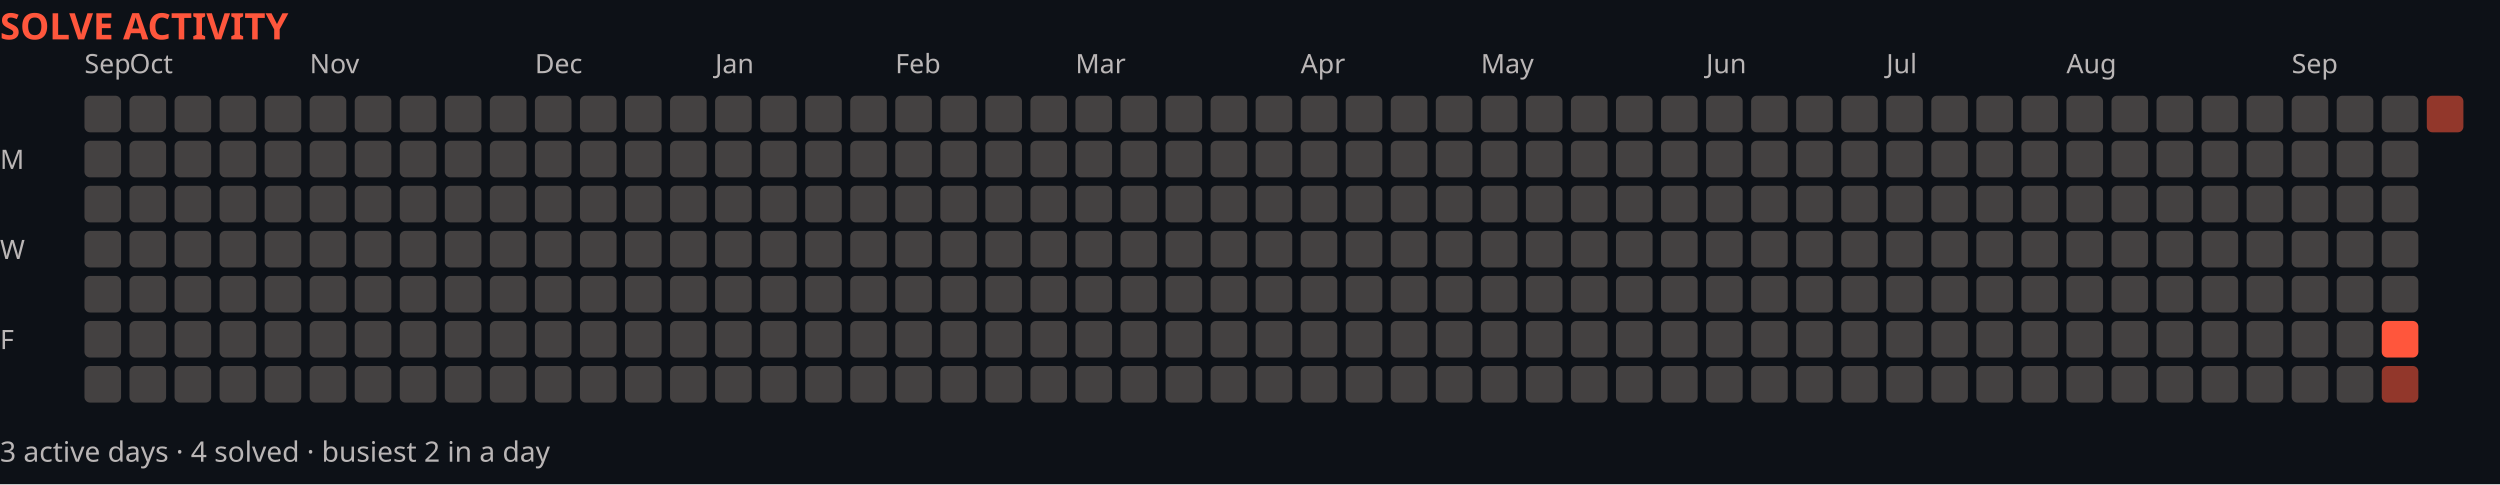
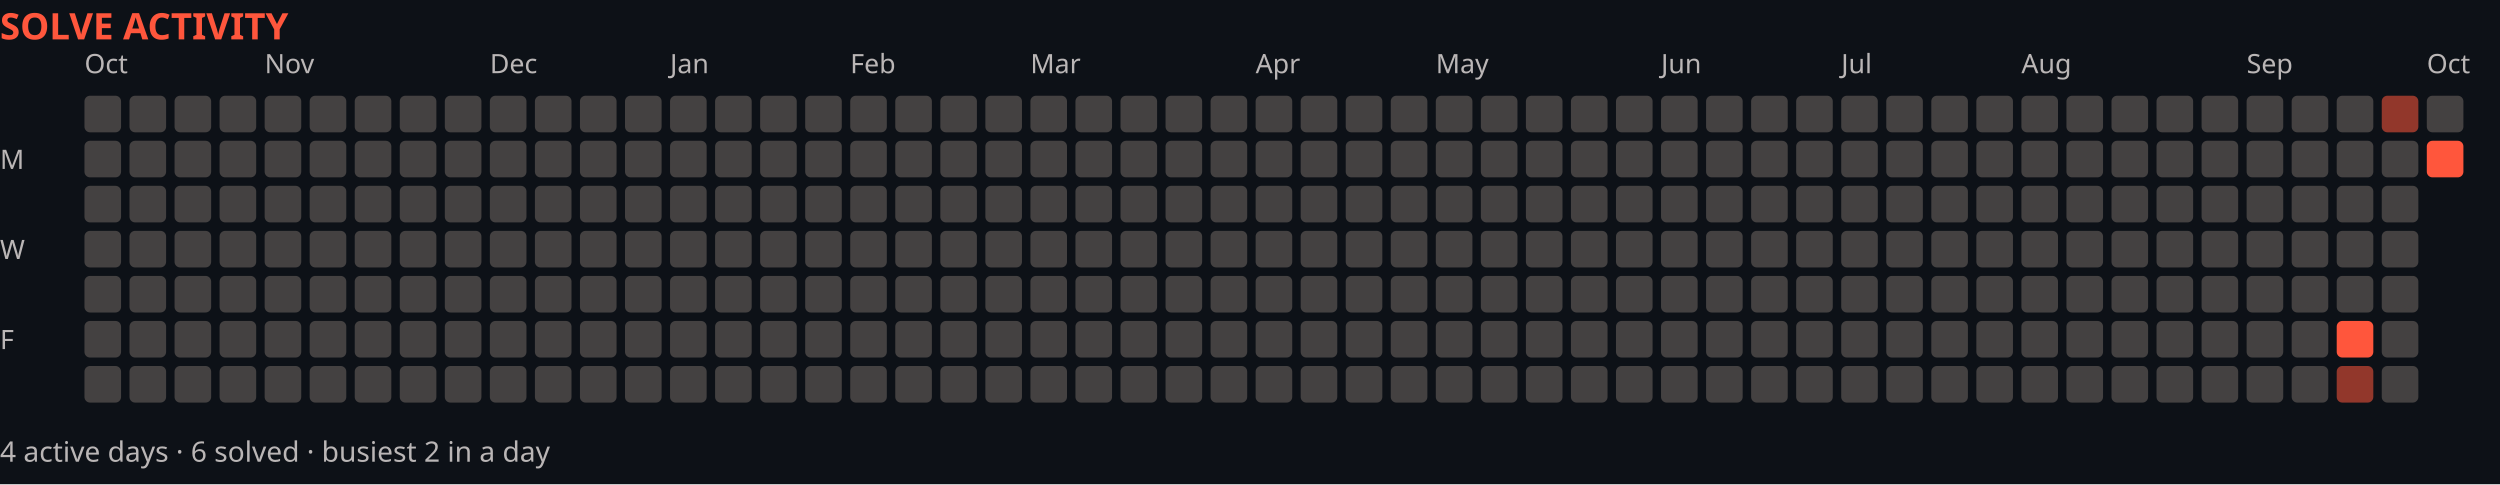
<svg xmlns="http://www.w3.org/2000/svg" width="888" height="172" viewBox="0 0 888 172" role="img" aria-label="Solve activity over the last year">
  <rect width="888" height="172" fill="#0d1117" />
  <text x="0" y="14" font-family="system-ui,sans-serif" font-size="13" font-weight="700" fill="#ff563c">SOLVE ACTIVITY</text>
-   <text x="30" y="26" font-family="system-ui,sans-serif" font-size="9.5" fill="#bab6b6">Sep</text>
-   <text x="46" y="26" font-family="system-ui,sans-serif" font-size="9.5" fill="#bab6b6">Oct</text>
-   <text x="110" y="26" font-family="system-ui,sans-serif" font-size="9.5" fill="#bab6b6">Nov</text>
-   <text x="190" y="26" font-family="system-ui,sans-serif" font-size="9.5" fill="#bab6b6">Dec</text>
-   <text x="254" y="26" font-family="system-ui,sans-serif" font-size="9.5" fill="#bab6b6">Jan</text>
-   <text x="318" y="26" font-family="system-ui,sans-serif" font-size="9.5" fill="#bab6b6">Feb</text>
-   <text x="382" y="26" font-family="system-ui,sans-serif" font-size="9.5" fill="#bab6b6">Mar</text>
-   <text x="462" y="26" font-family="system-ui,sans-serif" font-size="9.5" fill="#bab6b6">Apr</text>
-   <text x="526" y="26" font-family="system-ui,sans-serif" font-size="9.5" fill="#bab6b6">May</text>
-   <text x="606" y="26" font-family="system-ui,sans-serif" font-size="9.5" fill="#bab6b6">Jun</text>
-   <text x="670" y="26" font-family="system-ui,sans-serif" font-size="9.5" fill="#bab6b6">Jul</text>
-   <text x="734" y="26" font-family="system-ui,sans-serif" font-size="9.5" fill="#bab6b6">Aug</text>
-   <text x="814" y="26" font-family="system-ui,sans-serif" font-size="9.5" fill="#bab6b6">Sep</text>
+   <text x="30" y="26" font-family="system-ui,sans-serif" font-size="9.5" fill="#bab6b6">Oct</text>
+   <text x="94" y="26" font-family="system-ui,sans-serif" font-size="9.5" fill="#bab6b6">Nov</text>
+   <text x="174" y="26" font-family="system-ui,sans-serif" font-size="9.5" fill="#bab6b6">Dec</text>
+   <text x="238" y="26" font-family="system-ui,sans-serif" font-size="9.5" fill="#bab6b6">Jan</text>
+   <text x="302" y="26" font-family="system-ui,sans-serif" font-size="9.5" fill="#bab6b6">Feb</text>
+   <text x="366" y="26" font-family="system-ui,sans-serif" font-size="9.5" fill="#bab6b6">Mar</text>
+   <text x="446" y="26" font-family="system-ui,sans-serif" font-size="9.5" fill="#bab6b6">Apr</text>
+   <text x="510" y="26" font-family="system-ui,sans-serif" font-size="9.5" fill="#bab6b6">May</text>
+   <text x="590" y="26" font-family="system-ui,sans-serif" font-size="9.5" fill="#bab6b6">Jun</text>
+   <text x="654" y="26" font-family="system-ui,sans-serif" font-size="9.5" fill="#bab6b6">Jul</text>
+   <text x="718" y="26" font-family="system-ui,sans-serif" font-size="9.5" fill="#bab6b6">Aug</text>
+   <text x="798" y="26" font-family="system-ui,sans-serif" font-size="9.5" fill="#bab6b6">Sep</text>
+   <text x="862" y="26" font-family="system-ui,sans-serif" font-size="9.5" fill="#bab6b6">Oct</text>
  <text x="0" y="60" font-family="system-ui,sans-serif" font-size="9.5" fill="#bab6b6">M</text>
  <text x="0" y="92" font-family="system-ui,sans-serif" font-size="9.5" fill="#bab6b6">W</text>
  <text x="0" y="124" font-family="system-ui,sans-serif" font-size="9.5" fill="#bab6b6">F</text>
  <rect x="30" y="34" width="13" height="13" fill="#444141" rx="2" />
  <rect x="30" y="50" width="13" height="13" fill="#444141" rx="2" />
  <rect x="30" y="66" width="13" height="13" fill="#444141" rx="2" />
  <rect x="30" y="82" width="13" height="13" fill="#444141" rx="2" />
  <rect x="30" y="98" width="13" height="13" fill="#444141" rx="2" />
  <rect x="30" y="114" width="13" height="13" fill="#444141" rx="2" />
  <rect x="30" y="130" width="13" height="13" fill="#444141" rx="2" />
  <rect x="46" y="34" width="13" height="13" fill="#444141" rx="2" />
  <rect x="46" y="50" width="13" height="13" fill="#444141" rx="2" />
  <rect x="46" y="66" width="13" height="13" fill="#444141" rx="2" />
  <rect x="46" y="82" width="13" height="13" fill="#444141" rx="2" />
  <rect x="46" y="98" width="13" height="13" fill="#444141" rx="2" />
  <rect x="46" y="114" width="13" height="13" fill="#444141" rx="2" />
  <rect x="46" y="130" width="13" height="13" fill="#444141" rx="2" />
  <rect x="62" y="34" width="13" height="13" fill="#444141" rx="2" />
  <rect x="62" y="50" width="13" height="13" fill="#444141" rx="2" />
  <rect x="62" y="66" width="13" height="13" fill="#444141" rx="2" />
  <rect x="62" y="82" width="13" height="13" fill="#444141" rx="2" />
  <rect x="62" y="98" width="13" height="13" fill="#444141" rx="2" />
  <rect x="62" y="114" width="13" height="13" fill="#444141" rx="2" />
  <rect x="62" y="130" width="13" height="13" fill="#444141" rx="2" />
  <rect x="78" y="34" width="13" height="13" fill="#444141" rx="2" />
  <rect x="78" y="50" width="13" height="13" fill="#444141" rx="2" />
  <rect x="78" y="66" width="13" height="13" fill="#444141" rx="2" />
  <rect x="78" y="82" width="13" height="13" fill="#444141" rx="2" />
  <rect x="78" y="98" width="13" height="13" fill="#444141" rx="2" />
  <rect x="78" y="114" width="13" height="13" fill="#444141" rx="2" />
  <rect x="78" y="130" width="13" height="13" fill="#444141" rx="2" />
  <rect x="94" y="34" width="13" height="13" fill="#444141" rx="2" />
  <rect x="94" y="50" width="13" height="13" fill="#444141" rx="2" />
  <rect x="94" y="66" width="13" height="13" fill="#444141" rx="2" />
  <rect x="94" y="82" width="13" height="13" fill="#444141" rx="2" />
  <rect x="94" y="98" width="13" height="13" fill="#444141" rx="2" />
  <rect x="94" y="114" width="13" height="13" fill="#444141" rx="2" />
  <rect x="94" y="130" width="13" height="13" fill="#444141" rx="2" />
  <rect x="110" y="34" width="13" height="13" fill="#444141" rx="2" />
  <rect x="110" y="50" width="13" height="13" fill="#444141" rx="2" />
  <rect x="110" y="66" width="13" height="13" fill="#444141" rx="2" />
  <rect x="110" y="82" width="13" height="13" fill="#444141" rx="2" />
  <rect x="110" y="98" width="13" height="13" fill="#444141" rx="2" />
  <rect x="110" y="114" width="13" height="13" fill="#444141" rx="2" />
  <rect x="110" y="130" width="13" height="13" fill="#444141" rx="2" />
  <rect x="126" y="34" width="13" height="13" fill="#444141" rx="2" />
  <rect x="126" y="50" width="13" height="13" fill="#444141" rx="2" />
  <rect x="126" y="66" width="13" height="13" fill="#444141" rx="2" />
  <rect x="126" y="82" width="13" height="13" fill="#444141" rx="2" />
  <rect x="126" y="98" width="13" height="13" fill="#444141" rx="2" />
  <rect x="126" y="114" width="13" height="13" fill="#444141" rx="2" />
  <rect x="126" y="130" width="13" height="13" fill="#444141" rx="2" />
  <rect x="142" y="34" width="13" height="13" fill="#444141" rx="2" />
  <rect x="142" y="50" width="13" height="13" fill="#444141" rx="2" />
  <rect x="142" y="66" width="13" height="13" fill="#444141" rx="2" />
  <rect x="142" y="82" width="13" height="13" fill="#444141" rx="2" />
  <rect x="142" y="98" width="13" height="13" fill="#444141" rx="2" />
  <rect x="142" y="114" width="13" height="13" fill="#444141" rx="2" />
  <rect x="142" y="130" width="13" height="13" fill="#444141" rx="2" />
  <rect x="158" y="34" width="13" height="13" fill="#444141" rx="2" />
  <rect x="158" y="50" width="13" height="13" fill="#444141" rx="2" />
  <rect x="158" y="66" width="13" height="13" fill="#444141" rx="2" />
  <rect x="158" y="82" width="13" height="13" fill="#444141" rx="2" />
  <rect x="158" y="98" width="13" height="13" fill="#444141" rx="2" />
  <rect x="158" y="114" width="13" height="13" fill="#444141" rx="2" />
  <rect x="158" y="130" width="13" height="13" fill="#444141" rx="2" />
  <rect x="174" y="34" width="13" height="13" fill="#444141" rx="2" />
  <rect x="174" y="50" width="13" height="13" fill="#444141" rx="2" />
  <rect x="174" y="66" width="13" height="13" fill="#444141" rx="2" />
  <rect x="174" y="82" width="13" height="13" fill="#444141" rx="2" />
  <rect x="174" y="98" width="13" height="13" fill="#444141" rx="2" />
  <rect x="174" y="114" width="13" height="13" fill="#444141" rx="2" />
  <rect x="174" y="130" width="13" height="13" fill="#444141" rx="2" />
  <rect x="190" y="34" width="13" height="13" fill="#444141" rx="2" />
  <rect x="190" y="50" width="13" height="13" fill="#444141" rx="2" />
  <rect x="190" y="66" width="13" height="13" fill="#444141" rx="2" />
  <rect x="190" y="82" width="13" height="13" fill="#444141" rx="2" />
  <rect x="190" y="98" width="13" height="13" fill="#444141" rx="2" />
  <rect x="190" y="114" width="13" height="13" fill="#444141" rx="2" />
  <rect x="190" y="130" width="13" height="13" fill="#444141" rx="2" />
  <rect x="206" y="34" width="13" height="13" fill="#444141" rx="2" />
  <rect x="206" y="50" width="13" height="13" fill="#444141" rx="2" />
  <rect x="206" y="66" width="13" height="13" fill="#444141" rx="2" />
  <rect x="206" y="82" width="13" height="13" fill="#444141" rx="2" />
  <rect x="206" y="98" width="13" height="13" fill="#444141" rx="2" />
  <rect x="206" y="114" width="13" height="13" fill="#444141" rx="2" />
  <rect x="206" y="130" width="13" height="13" fill="#444141" rx="2" />
  <rect x="222" y="34" width="13" height="13" fill="#444141" rx="2" />
  <rect x="222" y="50" width="13" height="13" fill="#444141" rx="2" />
  <rect x="222" y="66" width="13" height="13" fill="#444141" rx="2" />
  <rect x="222" y="82" width="13" height="13" fill="#444141" rx="2" />
  <rect x="222" y="98" width="13" height="13" fill="#444141" rx="2" />
  <rect x="222" y="114" width="13" height="13" fill="#444141" rx="2" />
  <rect x="222" y="130" width="13" height="13" fill="#444141" rx="2" />
  <rect x="238" y="34" width="13" height="13" fill="#444141" rx="2" />
  <rect x="238" y="50" width="13" height="13" fill="#444141" rx="2" />
  <rect x="238" y="66" width="13" height="13" fill="#444141" rx="2" />
  <rect x="238" y="82" width="13" height="13" fill="#444141" rx="2" />
  <rect x="238" y="98" width="13" height="13" fill="#444141" rx="2" />
  <rect x="238" y="114" width="13" height="13" fill="#444141" rx="2" />
  <rect x="238" y="130" width="13" height="13" fill="#444141" rx="2" />
  <rect x="254" y="34" width="13" height="13" fill="#444141" rx="2" />
  <rect x="254" y="50" width="13" height="13" fill="#444141" rx="2" />
  <rect x="254" y="66" width="13" height="13" fill="#444141" rx="2" />
  <rect x="254" y="82" width="13" height="13" fill="#444141" rx="2" />
  <rect x="254" y="98" width="13" height="13" fill="#444141" rx="2" />
  <rect x="254" y="114" width="13" height="13" fill="#444141" rx="2" />
  <rect x="254" y="130" width="13" height="13" fill="#444141" rx="2" />
  <rect x="270" y="34" width="13" height="13" fill="#444141" rx="2" />
  <rect x="270" y="50" width="13" height="13" fill="#444141" rx="2" />
  <rect x="270" y="66" width="13" height="13" fill="#444141" rx="2" />
  <rect x="270" y="82" width="13" height="13" fill="#444141" rx="2" />
  <rect x="270" y="98" width="13" height="13" fill="#444141" rx="2" />
  <rect x="270" y="114" width="13" height="13" fill="#444141" rx="2" />
  <rect x="270" y="130" width="13" height="13" fill="#444141" rx="2" />
  <rect x="286" y="34" width="13" height="13" fill="#444141" rx="2" />
  <rect x="286" y="50" width="13" height="13" fill="#444141" rx="2" />
  <rect x="286" y="66" width="13" height="13" fill="#444141" rx="2" />
  <rect x="286" y="82" width="13" height="13" fill="#444141" rx="2" />
  <rect x="286" y="98" width="13" height="13" fill="#444141" rx="2" />
  <rect x="286" y="114" width="13" height="13" fill="#444141" rx="2" />
  <rect x="286" y="130" width="13" height="13" fill="#444141" rx="2" />
  <rect x="302" y="34" width="13" height="13" fill="#444141" rx="2" />
  <rect x="302" y="50" width="13" height="13" fill="#444141" rx="2" />
  <rect x="302" y="66" width="13" height="13" fill="#444141" rx="2" />
  <rect x="302" y="82" width="13" height="13" fill="#444141" rx="2" />
  <rect x="302" y="98" width="13" height="13" fill="#444141" rx="2" />
  <rect x="302" y="114" width="13" height="13" fill="#444141" rx="2" />
  <rect x="302" y="130" width="13" height="13" fill="#444141" rx="2" />
  <rect x="318" y="34" width="13" height="13" fill="#444141" rx="2" />
  <rect x="318" y="50" width="13" height="13" fill="#444141" rx="2" />
  <rect x="318" y="66" width="13" height="13" fill="#444141" rx="2" />
  <rect x="318" y="82" width="13" height="13" fill="#444141" rx="2" />
  <rect x="318" y="98" width="13" height="13" fill="#444141" rx="2" />
  <rect x="318" y="114" width="13" height="13" fill="#444141" rx="2" />
  <rect x="318" y="130" width="13" height="13" fill="#444141" rx="2" />
  <rect x="334" y="34" width="13" height="13" fill="#444141" rx="2" />
  <rect x="334" y="50" width="13" height="13" fill="#444141" rx="2" />
  <rect x="334" y="66" width="13" height="13" fill="#444141" rx="2" />
  <rect x="334" y="82" width="13" height="13" fill="#444141" rx="2" />
  <rect x="334" y="98" width="13" height="13" fill="#444141" rx="2" />
  <rect x="334" y="114" width="13" height="13" fill="#444141" rx="2" />
  <rect x="334" y="130" width="13" height="13" fill="#444141" rx="2" />
  <rect x="350" y="34" width="13" height="13" fill="#444141" rx="2" />
  <rect x="350" y="50" width="13" height="13" fill="#444141" rx="2" />
  <rect x="350" y="66" width="13" height="13" fill="#444141" rx="2" />
  <rect x="350" y="82" width="13" height="13" fill="#444141" rx="2" />
  <rect x="350" y="98" width="13" height="13" fill="#444141" rx="2" />
  <rect x="350" y="114" width="13" height="13" fill="#444141" rx="2" />
  <rect x="350" y="130" width="13" height="13" fill="#444141" rx="2" />
  <rect x="366" y="34" width="13" height="13" fill="#444141" rx="2" />
  <rect x="366" y="50" width="13" height="13" fill="#444141" rx="2" />
  <rect x="366" y="66" width="13" height="13" fill="#444141" rx="2" />
  <rect x="366" y="82" width="13" height="13" fill="#444141" rx="2" />
  <rect x="366" y="98" width="13" height="13" fill="#444141" rx="2" />
  <rect x="366" y="114" width="13" height="13" fill="#444141" rx="2" />
  <rect x="366" y="130" width="13" height="13" fill="#444141" rx="2" />
  <rect x="382" y="34" width="13" height="13" fill="#444141" rx="2" />
  <rect x="382" y="50" width="13" height="13" fill="#444141" rx="2" />
  <rect x="382" y="66" width="13" height="13" fill="#444141" rx="2" />
  <rect x="382" y="82" width="13" height="13" fill="#444141" rx="2" />
  <rect x="382" y="98" width="13" height="13" fill="#444141" rx="2" />
  <rect x="382" y="114" width="13" height="13" fill="#444141" rx="2" />
  <rect x="382" y="130" width="13" height="13" fill="#444141" rx="2" />
  <rect x="398" y="34" width="13" height="13" fill="#444141" rx="2" />
  <rect x="398" y="50" width="13" height="13" fill="#444141" rx="2" />
  <rect x="398" y="66" width="13" height="13" fill="#444141" rx="2" />
  <rect x="398" y="82" width="13" height="13" fill="#444141" rx="2" />
  <rect x="398" y="98" width="13" height="13" fill="#444141" rx="2" />
  <rect x="398" y="114" width="13" height="13" fill="#444141" rx="2" />
  <rect x="398" y="130" width="13" height="13" fill="#444141" rx="2" />
  <rect x="414" y="34" width="13" height="13" fill="#444141" rx="2" />
  <rect x="414" y="50" width="13" height="13" fill="#444141" rx="2" />
  <rect x="414" y="66" width="13" height="13" fill="#444141" rx="2" />
  <rect x="414" y="82" width="13" height="13" fill="#444141" rx="2" />
  <rect x="414" y="98" width="13" height="13" fill="#444141" rx="2" />
  <rect x="414" y="114" width="13" height="13" fill="#444141" rx="2" />
  <rect x="414" y="130" width="13" height="13" fill="#444141" rx="2" />
  <rect x="430" y="34" width="13" height="13" fill="#444141" rx="2" />
  <rect x="430" y="50" width="13" height="13" fill="#444141" rx="2" />
  <rect x="430" y="66" width="13" height="13" fill="#444141" rx="2" />
  <rect x="430" y="82" width="13" height="13" fill="#444141" rx="2" />
  <rect x="430" y="98" width="13" height="13" fill="#444141" rx="2" />
  <rect x="430" y="114" width="13" height="13" fill="#444141" rx="2" />
  <rect x="430" y="130" width="13" height="13" fill="#444141" rx="2" />
  <rect x="446" y="34" width="13" height="13" fill="#444141" rx="2" />
  <rect x="446" y="50" width="13" height="13" fill="#444141" rx="2" />
  <rect x="446" y="66" width="13" height="13" fill="#444141" rx="2" />
  <rect x="446" y="82" width="13" height="13" fill="#444141" rx="2" />
  <rect x="446" y="98" width="13" height="13" fill="#444141" rx="2" />
  <rect x="446" y="114" width="13" height="13" fill="#444141" rx="2" />
  <rect x="446" y="130" width="13" height="13" fill="#444141" rx="2" />
  <rect x="462" y="34" width="13" height="13" fill="#444141" rx="2" />
  <rect x="462" y="50" width="13" height="13" fill="#444141" rx="2" />
  <rect x="462" y="66" width="13" height="13" fill="#444141" rx="2" />
  <rect x="462" y="82" width="13" height="13" fill="#444141" rx="2" />
  <rect x="462" y="98" width="13" height="13" fill="#444141" rx="2" />
  <rect x="462" y="114" width="13" height="13" fill="#444141" rx="2" />
  <rect x="462" y="130" width="13" height="13" fill="#444141" rx="2" />
  <rect x="478" y="34" width="13" height="13" fill="#444141" rx="2" />
  <rect x="478" y="50" width="13" height="13" fill="#444141" rx="2" />
  <rect x="478" y="66" width="13" height="13" fill="#444141" rx="2" />
  <rect x="478" y="82" width="13" height="13" fill="#444141" rx="2" />
  <rect x="478" y="98" width="13" height="13" fill="#444141" rx="2" />
  <rect x="478" y="114" width="13" height="13" fill="#444141" rx="2" />
  <rect x="478" y="130" width="13" height="13" fill="#444141" rx="2" />
  <rect x="494" y="34" width="13" height="13" fill="#444141" rx="2" />
  <rect x="494" y="50" width="13" height="13" fill="#444141" rx="2" />
  <rect x="494" y="66" width="13" height="13" fill="#444141" rx="2" />
  <rect x="494" y="82" width="13" height="13" fill="#444141" rx="2" />
  <rect x="494" y="98" width="13" height="13" fill="#444141" rx="2" />
  <rect x="494" y="114" width="13" height="13" fill="#444141" rx="2" />
  <rect x="494" y="130" width="13" height="13" fill="#444141" rx="2" />
  <rect x="510" y="34" width="13" height="13" fill="#444141" rx="2" />
  <rect x="510" y="50" width="13" height="13" fill="#444141" rx="2" />
  <rect x="510" y="66" width="13" height="13" fill="#444141" rx="2" />
  <rect x="510" y="82" width="13" height="13" fill="#444141" rx="2" />
  <rect x="510" y="98" width="13" height="13" fill="#444141" rx="2" />
  <rect x="510" y="114" width="13" height="13" fill="#444141" rx="2" />
  <rect x="510" y="130" width="13" height="13" fill="#444141" rx="2" />
  <rect x="526" y="34" width="13" height="13" fill="#444141" rx="2" />
  <rect x="526" y="50" width="13" height="13" fill="#444141" rx="2" />
  <rect x="526" y="66" width="13" height="13" fill="#444141" rx="2" />
  <rect x="526" y="82" width="13" height="13" fill="#444141" rx="2" />
  <rect x="526" y="98" width="13" height="13" fill="#444141" rx="2" />
  <rect x="526" y="114" width="13" height="13" fill="#444141" rx="2" />
  <rect x="526" y="130" width="13" height="13" fill="#444141" rx="2" />
  <rect x="542" y="34" width="13" height="13" fill="#444141" rx="2" />
  <rect x="542" y="50" width="13" height="13" fill="#444141" rx="2" />
  <rect x="542" y="66" width="13" height="13" fill="#444141" rx="2" />
  <rect x="542" y="82" width="13" height="13" fill="#444141" rx="2" />
  <rect x="542" y="98" width="13" height="13" fill="#444141" rx="2" />
  <rect x="542" y="114" width="13" height="13" fill="#444141" rx="2" />
  <rect x="542" y="130" width="13" height="13" fill="#444141" rx="2" />
  <rect x="558" y="34" width="13" height="13" fill="#444141" rx="2" />
  <rect x="558" y="50" width="13" height="13" fill="#444141" rx="2" />
  <rect x="558" y="66" width="13" height="13" fill="#444141" rx="2" />
  <rect x="558" y="82" width="13" height="13" fill="#444141" rx="2" />
  <rect x="558" y="98" width="13" height="13" fill="#444141" rx="2" />
  <rect x="558" y="114" width="13" height="13" fill="#444141" rx="2" />
  <rect x="558" y="130" width="13" height="13" fill="#444141" rx="2" />
  <rect x="574" y="34" width="13" height="13" fill="#444141" rx="2" />
  <rect x="574" y="50" width="13" height="13" fill="#444141" rx="2" />
  <rect x="574" y="66" width="13" height="13" fill="#444141" rx="2" />
  <rect x="574" y="82" width="13" height="13" fill="#444141" rx="2" />
  <rect x="574" y="98" width="13" height="13" fill="#444141" rx="2" />
  <rect x="574" y="114" width="13" height="13" fill="#444141" rx="2" />
  <rect x="574" y="130" width="13" height="13" fill="#444141" rx="2" />
  <rect x="590" y="34" width="13" height="13" fill="#444141" rx="2" />
  <rect x="590" y="50" width="13" height="13" fill="#444141" rx="2" />
  <rect x="590" y="66" width="13" height="13" fill="#444141" rx="2" />
  <rect x="590" y="82" width="13" height="13" fill="#444141" rx="2" />
  <rect x="590" y="98" width="13" height="13" fill="#444141" rx="2" />
  <rect x="590" y="114" width="13" height="13" fill="#444141" rx="2" />
  <rect x="590" y="130" width="13" height="13" fill="#444141" rx="2" />
  <rect x="606" y="34" width="13" height="13" fill="#444141" rx="2" />
  <rect x="606" y="50" width="13" height="13" fill="#444141" rx="2" />
  <rect x="606" y="66" width="13" height="13" fill="#444141" rx="2" />
  <rect x="606" y="82" width="13" height="13" fill="#444141" rx="2" />
  <rect x="606" y="98" width="13" height="13" fill="#444141" rx="2" />
  <rect x="606" y="114" width="13" height="13" fill="#444141" rx="2" />
  <rect x="606" y="130" width="13" height="13" fill="#444141" rx="2" />
  <rect x="622" y="34" width="13" height="13" fill="#444141" rx="2" />
  <rect x="622" y="50" width="13" height="13" fill="#444141" rx="2" />
  <rect x="622" y="66" width="13" height="13" fill="#444141" rx="2" />
  <rect x="622" y="82" width="13" height="13" fill="#444141" rx="2" />
  <rect x="622" y="98" width="13" height="13" fill="#444141" rx="2" />
  <rect x="622" y="114" width="13" height="13" fill="#444141" rx="2" />
  <rect x="622" y="130" width="13" height="13" fill="#444141" rx="2" />
  <rect x="638" y="34" width="13" height="13" fill="#444141" rx="2" />
  <rect x="638" y="50" width="13" height="13" fill="#444141" rx="2" />
  <rect x="638" y="66" width="13" height="13" fill="#444141" rx="2" />
  <rect x="638" y="82" width="13" height="13" fill="#444141" rx="2" />
  <rect x="638" y="98" width="13" height="13" fill="#444141" rx="2" />
  <rect x="638" y="114" width="13" height="13" fill="#444141" rx="2" />
  <rect x="638" y="130" width="13" height="13" fill="#444141" rx="2" />
  <rect x="654" y="34" width="13" height="13" fill="#444141" rx="2" />
  <rect x="654" y="50" width="13" height="13" fill="#444141" rx="2" />
  <rect x="654" y="66" width="13" height="13" fill="#444141" rx="2" />
  <rect x="654" y="82" width="13" height="13" fill="#444141" rx="2" />
  <rect x="654" y="98" width="13" height="13" fill="#444141" rx="2" />
  <rect x="654" y="114" width="13" height="13" fill="#444141" rx="2" />
  <rect x="654" y="130" width="13" height="13" fill="#444141" rx="2" />
  <rect x="670" y="34" width="13" height="13" fill="#444141" rx="2" />
  <rect x="670" y="50" width="13" height="13" fill="#444141" rx="2" />
  <rect x="670" y="66" width="13" height="13" fill="#444141" rx="2" />
  <rect x="670" y="82" width="13" height="13" fill="#444141" rx="2" />
  <rect x="670" y="98" width="13" height="13" fill="#444141" rx="2" />
  <rect x="670" y="114" width="13" height="13" fill="#444141" rx="2" />
  <rect x="670" y="130" width="13" height="13" fill="#444141" rx="2" />
  <rect x="686" y="34" width="13" height="13" fill="#444141" rx="2" />
  <rect x="686" y="50" width="13" height="13" fill="#444141" rx="2" />
  <rect x="686" y="66" width="13" height="13" fill="#444141" rx="2" />
  <rect x="686" y="82" width="13" height="13" fill="#444141" rx="2" />
  <rect x="686" y="98" width="13" height="13" fill="#444141" rx="2" />
  <rect x="686" y="114" width="13" height="13" fill="#444141" rx="2" />
  <rect x="686" y="130" width="13" height="13" fill="#444141" rx="2" />
  <rect x="702" y="34" width="13" height="13" fill="#444141" rx="2" />
  <rect x="702" y="50" width="13" height="13" fill="#444141" rx="2" />
  <rect x="702" y="66" width="13" height="13" fill="#444141" rx="2" />
  <rect x="702" y="82" width="13" height="13" fill="#444141" rx="2" />
  <rect x="702" y="98" width="13" height="13" fill="#444141" rx="2" />
  <rect x="702" y="114" width="13" height="13" fill="#444141" rx="2" />
  <rect x="702" y="130" width="13" height="13" fill="#444141" rx="2" />
  <rect x="718" y="34" width="13" height="13" fill="#444141" rx="2" />
  <rect x="718" y="50" width="13" height="13" fill="#444141" rx="2" />
  <rect x="718" y="66" width="13" height="13" fill="#444141" rx="2" />
  <rect x="718" y="82" width="13" height="13" fill="#444141" rx="2" />
  <rect x="718" y="98" width="13" height="13" fill="#444141" rx="2" />
  <rect x="718" y="114" width="13" height="13" fill="#444141" rx="2" />
  <rect x="718" y="130" width="13" height="13" fill="#444141" rx="2" />
  <rect x="734" y="34" width="13" height="13" fill="#444141" rx="2" />
  <rect x="734" y="50" width="13" height="13" fill="#444141" rx="2" />
  <rect x="734" y="66" width="13" height="13" fill="#444141" rx="2" />
  <rect x="734" y="82" width="13" height="13" fill="#444141" rx="2" />
  <rect x="734" y="98" width="13" height="13" fill="#444141" rx="2" />
  <rect x="734" y="114" width="13" height="13" fill="#444141" rx="2" />
  <rect x="734" y="130" width="13" height="13" fill="#444141" rx="2" />
  <rect x="750" y="34" width="13" height="13" fill="#444141" rx="2" />
  <rect x="750" y="50" width="13" height="13" fill="#444141" rx="2" />
  <rect x="750" y="66" width="13" height="13" fill="#444141" rx="2" />
  <rect x="750" y="82" width="13" height="13" fill="#444141" rx="2" />
  <rect x="750" y="98" width="13" height="13" fill="#444141" rx="2" />
  <rect x="750" y="114" width="13" height="13" fill="#444141" rx="2" />
  <rect x="750" y="130" width="13" height="13" fill="#444141" rx="2" />
  <rect x="766" y="34" width="13" height="13" fill="#444141" rx="2" />
  <rect x="766" y="50" width="13" height="13" fill="#444141" rx="2" />
  <rect x="766" y="66" width="13" height="13" fill="#444141" rx="2" />
  <rect x="766" y="82" width="13" height="13" fill="#444141" rx="2" />
  <rect x="766" y="98" width="13" height="13" fill="#444141" rx="2" />
  <rect x="766" y="114" width="13" height="13" fill="#444141" rx="2" />
  <rect x="766" y="130" width="13" height="13" fill="#444141" rx="2" />
  <rect x="782" y="34" width="13" height="13" fill="#444141" rx="2" />
  <rect x="782" y="50" width="13" height="13" fill="#444141" rx="2" />
  <rect x="782" y="66" width="13" height="13" fill="#444141" rx="2" />
  <rect x="782" y="82" width="13" height="13" fill="#444141" rx="2" />
  <rect x="782" y="98" width="13" height="13" fill="#444141" rx="2" />
  <rect x="782" y="114" width="13" height="13" fill="#444141" rx="2" />
  <rect x="782" y="130" width="13" height="13" fill="#444141" rx="2" />
  <rect x="798" y="34" width="13" height="13" fill="#444141" rx="2" />
  <rect x="798" y="50" width="13" height="13" fill="#444141" rx="2" />
  <rect x="798" y="66" width="13" height="13" fill="#444141" rx="2" />
  <rect x="798" y="82" width="13" height="13" fill="#444141" rx="2" />
  <rect x="798" y="98" width="13" height="13" fill="#444141" rx="2" />
  <rect x="798" y="114" width="13" height="13" fill="#444141" rx="2" />
  <rect x="798" y="130" width="13" height="13" fill="#444141" rx="2" />
  <rect x="814" y="34" width="13" height="13" fill="#444141" rx="2" />
  <rect x="814" y="50" width="13" height="13" fill="#444141" rx="2" />
  <rect x="814" y="66" width="13" height="13" fill="#444141" rx="2" />
  <rect x="814" y="82" width="13" height="13" fill="#444141" rx="2" />
  <rect x="814" y="98" width="13" height="13" fill="#444141" rx="2" />
  <rect x="814" y="114" width="13" height="13" fill="#444141" rx="2" />
  <rect x="814" y="130" width="13" height="13" fill="#444141" rx="2" />
  <rect x="830" y="34" width="13" height="13" fill="#444141" rx="2" />
  <rect x="830" y="50" width="13" height="13" fill="#444141" rx="2" />
  <rect x="830" y="66" width="13" height="13" fill="#444141" rx="2" />
  <rect x="830" y="82" width="13" height="13" fill="#444141" rx="2" />
  <rect x="830" y="98" width="13" height="13" fill="#444141" rx="2" />
-   <rect x="830" y="114" width="13" height="13" fill="#444141" rx="2" />
-   <rect x="830" y="130" width="13" height="13" fill="#444141" rx="2" />
-   <rect x="846" y="34" width="13" height="13" fill="#444141" rx="2" />
+   <rect x="830" y="114" width="13" height="13" fill="#ff563c" rx="2" />
+   <rect x="830" y="130" width="13" height="13" fill="#ff563c8c" rx="2" />
+   <rect x="846" y="34" width="13" height="13" fill="#ff563c8c" rx="2" />
  <rect x="846" y="50" width="13" height="13" fill="#444141" rx="2" />
  <rect x="846" y="66" width="13" height="13" fill="#444141" rx="2" />
  <rect x="846" y="82" width="13" height="13" fill="#444141" rx="2" />
  <rect x="846" y="98" width="13" height="13" fill="#444141" rx="2" />
-   <rect x="846" y="114" width="13" height="13" fill="#ff563c" rx="2" />
-   <rect x="846" y="130" width="13" height="13" fill="#ff563c8c" rx="2" />
-   <rect x="862" y="34" width="13" height="13" fill="#ff563c8c" rx="2" />
-   <text x="0" y="164" font-family="system-ui,sans-serif" font-size="10" fill="#bab6b6">3 active days · 4 solved · busiest 2 in a day</text>
+   <rect x="846" y="114" width="13" height="13" fill="#444141" rx="2" />
+   <rect x="846" y="130" width="13" height="13" fill="#444141" rx="2" />
+   <rect x="862" y="34" width="13" height="13" fill="#444141" rx="2" />
+   <rect x="862" y="50" width="13" height="13" fill="#ff563c" rx="2" />
+   <text x="0" y="164" font-family="system-ui,sans-serif" font-size="10" fill="#bab6b6">4 active days · 6 solved · busiest 2 in a day</text>
</svg>
